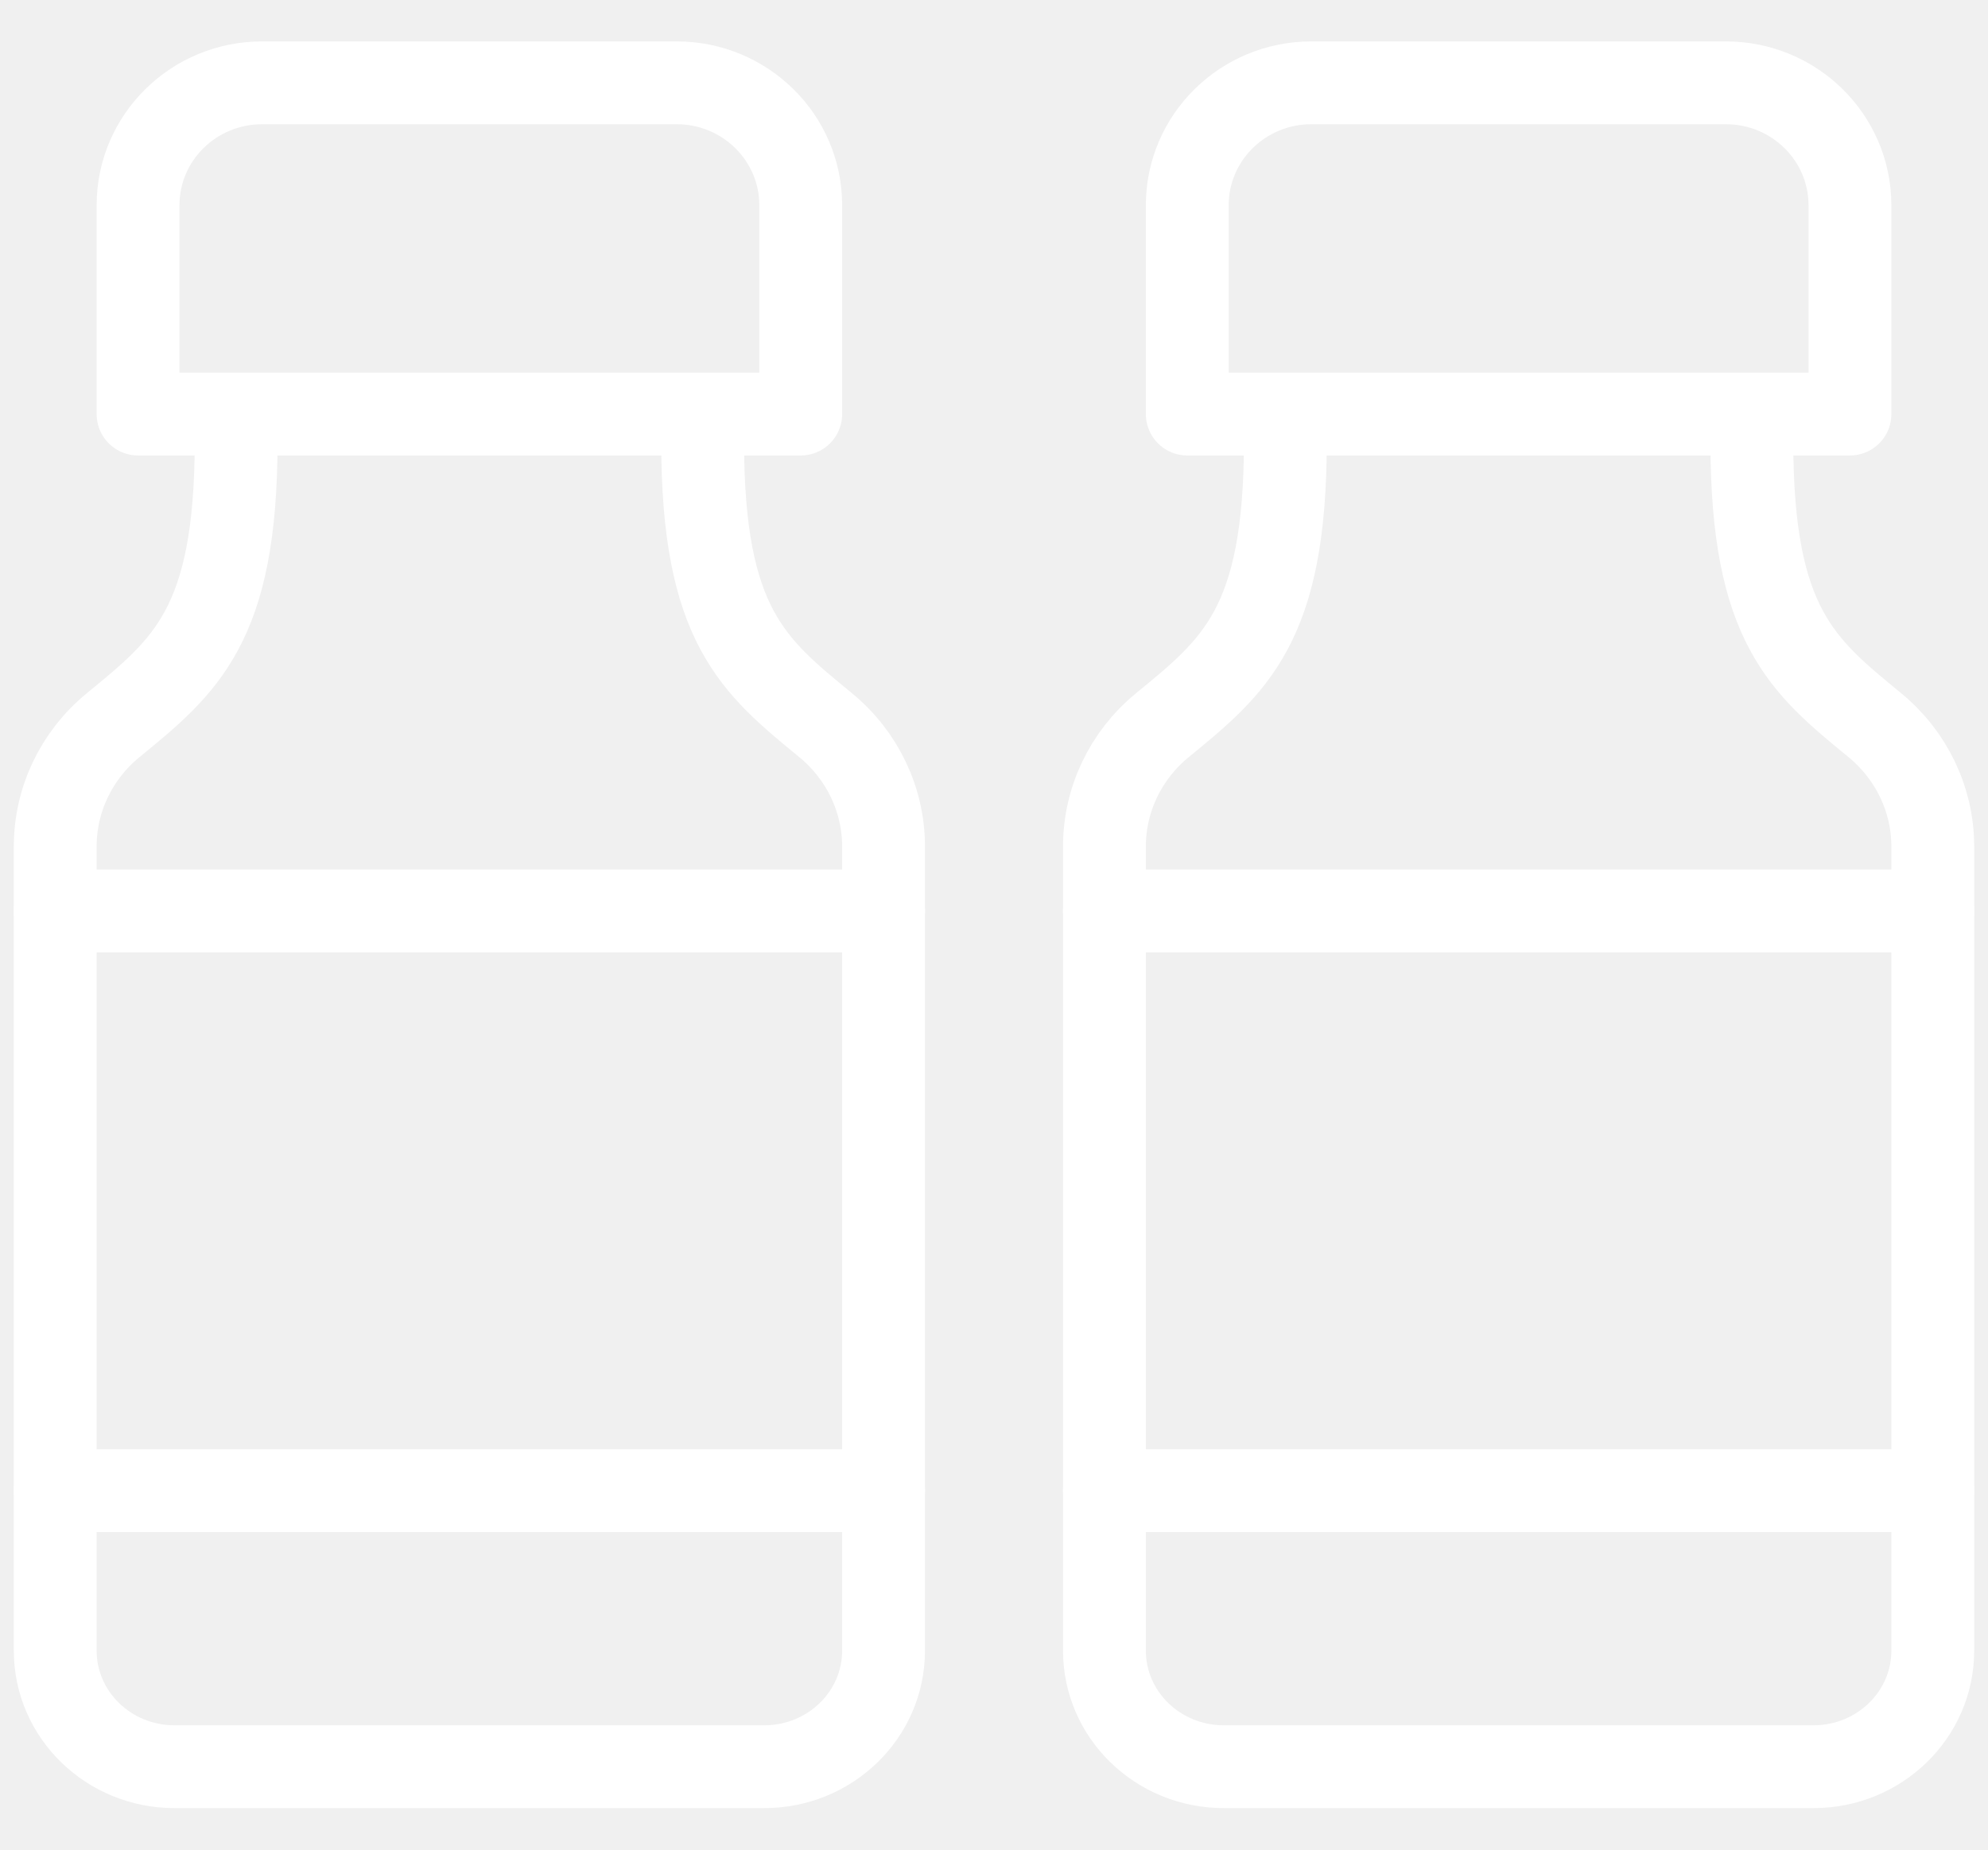
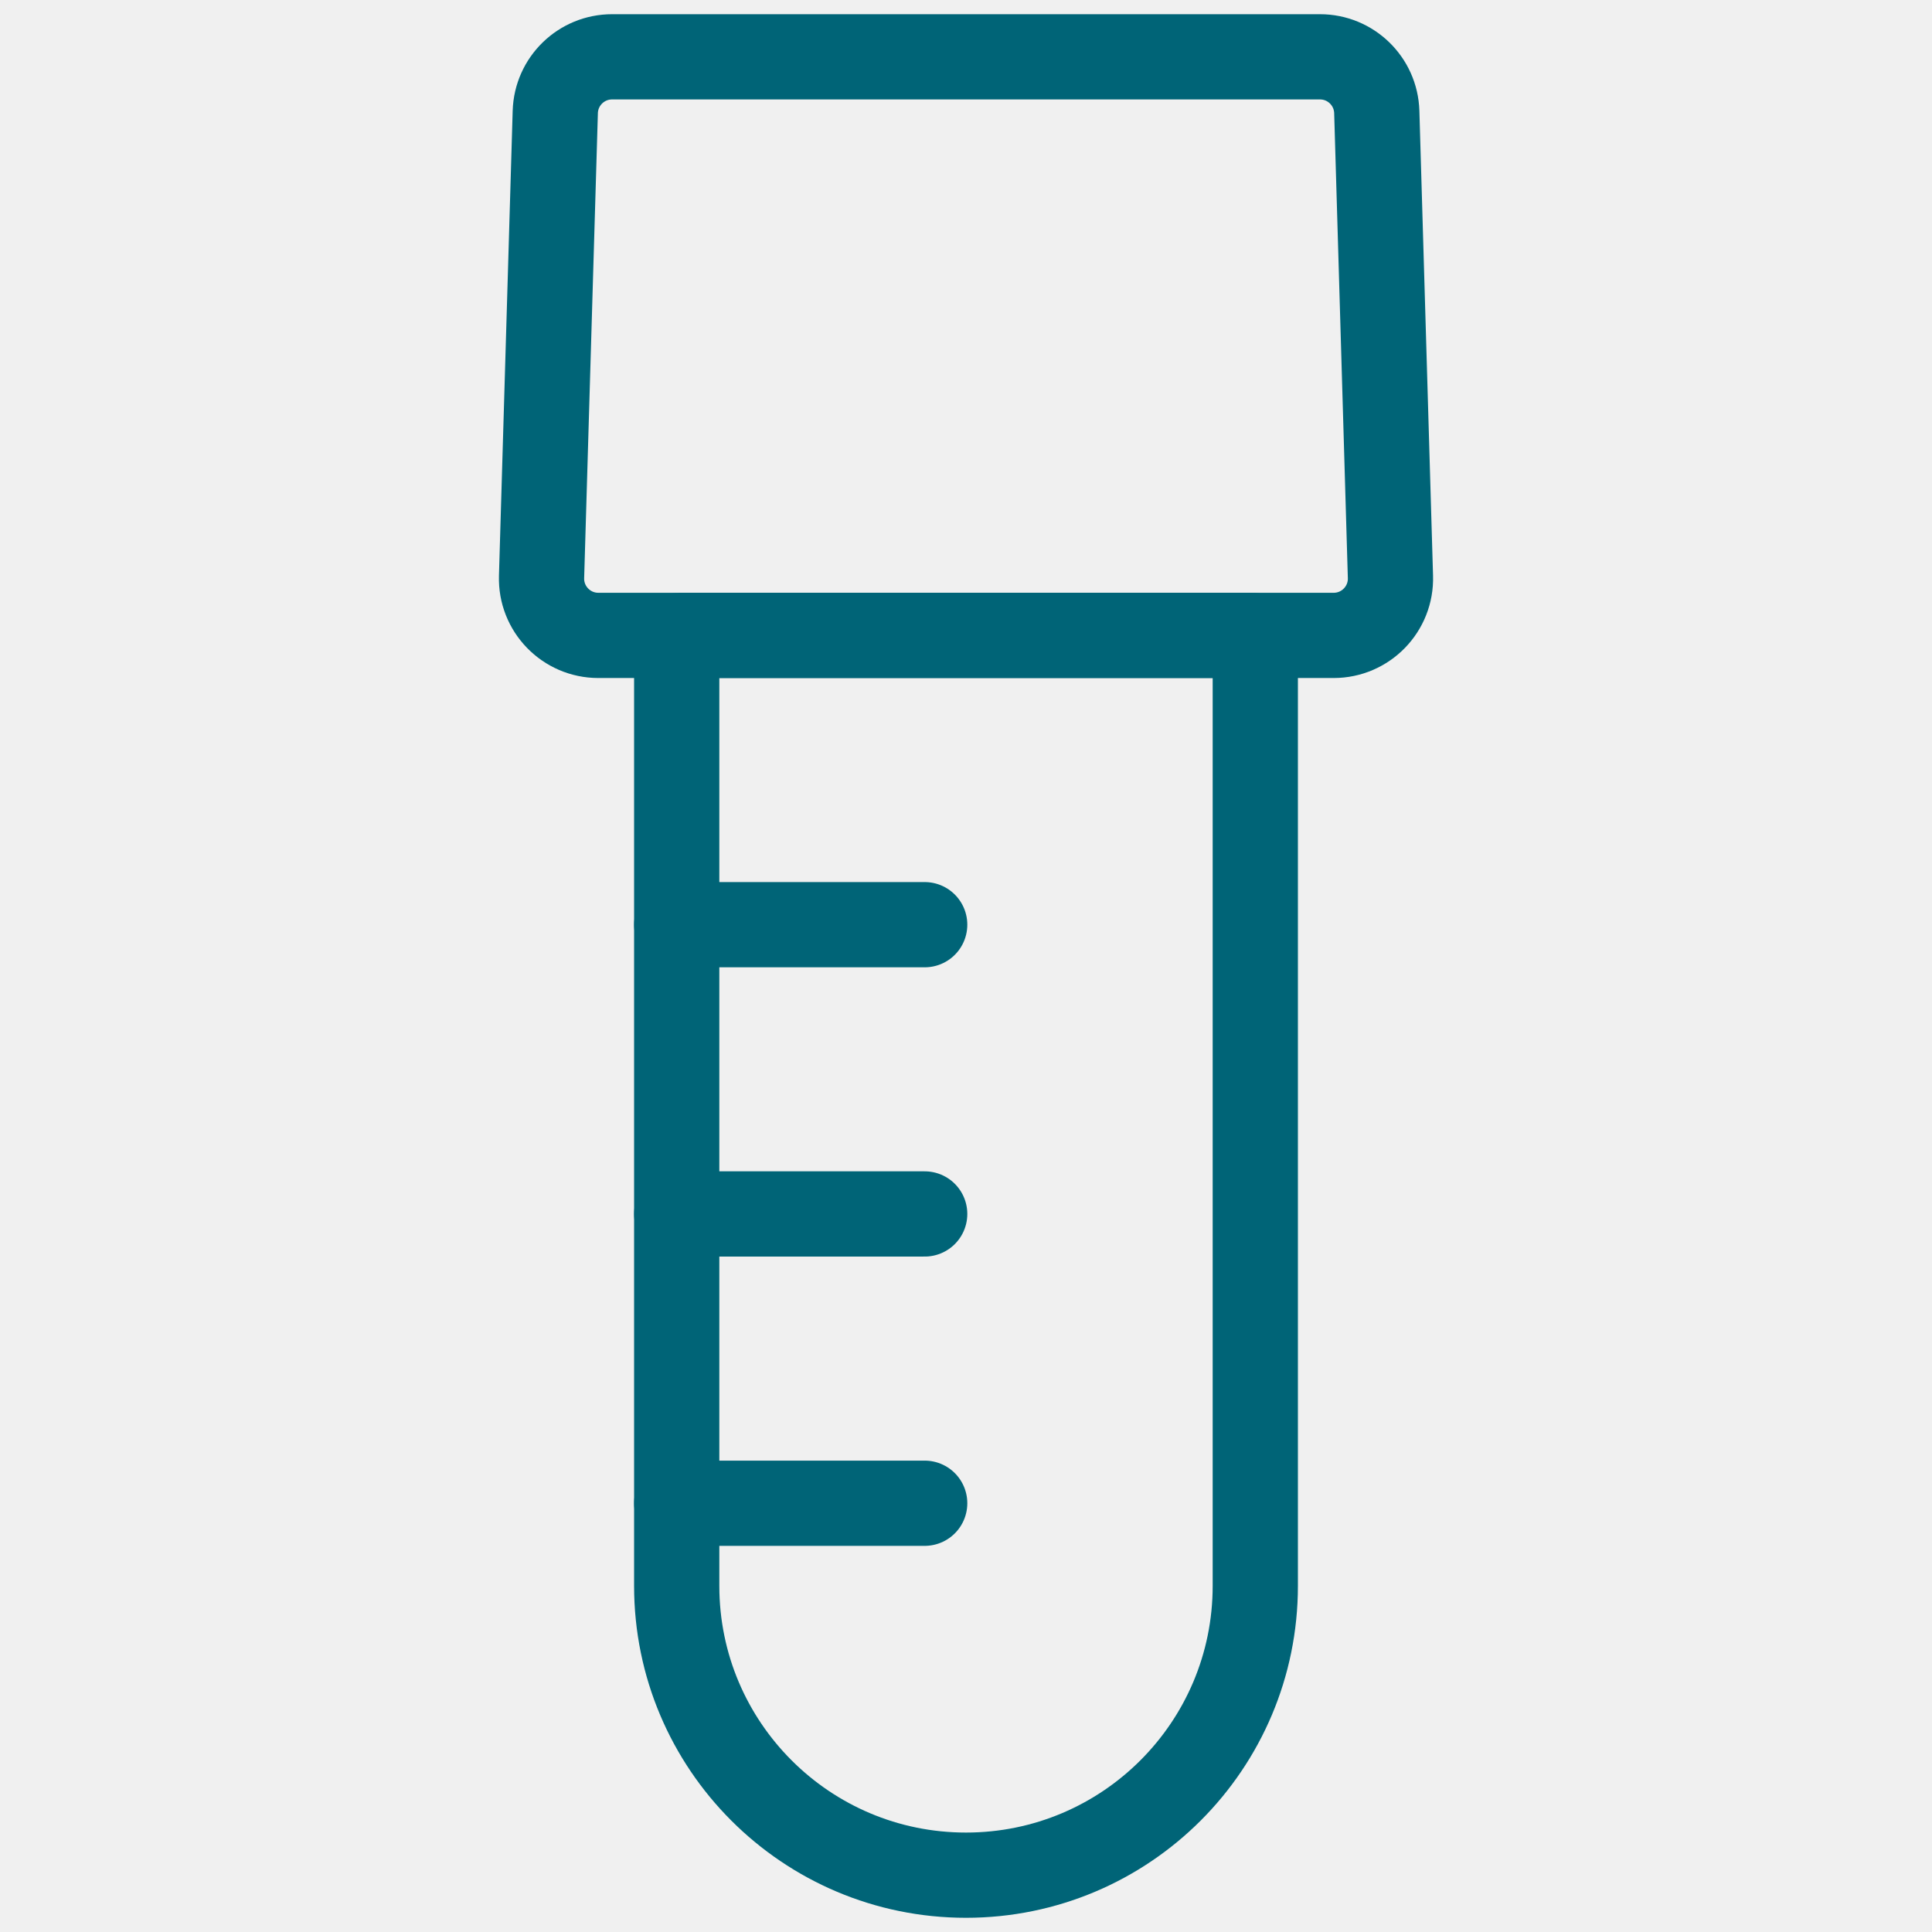
- <svg xmlns="http://www.w3.org/2000/svg" width="72" height="67" viewBox="0 0 72 67" fill="none">
-   <path d="M8.552 16C8.552 22.661 6.714 24.125 4.091 26.276C2.763 27.367 2 28.971 2 30.663V59.796C2 62.119 3.934 64 6.322 64H27.678C30.066 64 32 62.119 32 59.796V30.663C32 28.974 31.234 27.367 29.909 26.276C27.286 24.122 25.448 22.661 25.448 16" stroke="white" stroke-width="3" stroke-linecap="round" stroke-linejoin="round" />
-   <path d="M15.623 15H5V7.436C5 4.984 7.014 3 9.495 3H24.505C26.99 3 29 4.987 29 7.436V15H15.62H15.623Z" stroke="white" stroke-width="3" stroke-linecap="round" stroke-linejoin="round" />
-   <path d="M2 33H32" stroke="white" stroke-width="3" stroke-linecap="round" stroke-linejoin="round" />
-   <path d="M2 54H32" stroke="white" stroke-width="3" stroke-linecap="round" stroke-linejoin="round" />
-   <path d="M46.552 16C46.552 22.661 44.714 24.125 42.091 26.276C40.763 27.367 40 28.971 40 30.663V59.796C40 62.119 41.934 64 44.322 64H65.678C68.066 64 70 62.119 70 59.796V30.663C70 28.974 69.234 27.367 67.909 26.276C65.286 24.122 63.448 22.661 63.448 16" stroke="white" stroke-width="3" stroke-linecap="round" stroke-linejoin="round" />
-   <path d="M53.623 15H43V7.436C43 4.984 45.014 3 47.495 3H62.505C64.99 3 67 4.987 67 7.436V15H53.62H53.623Z" stroke="white" stroke-width="3" stroke-linecap="round" stroke-linejoin="round" />
-   <path d="M40 33H70" stroke="white" stroke-width="3" stroke-linecap="round" stroke-linejoin="round" />
-   <path d="M40 54H70" stroke="white" stroke-width="3" stroke-linecap="round" stroke-linejoin="round" />
+ <svg xmlns="http://www.w3.org/2000/svg" width="68" height="68" viewBox="0 0 68 68" fill="none">
+   <path d="M19.544 3.941C19.576 2.86 20.461 2 21.543 2H46.459C47.541 2 48.426 2.86 48.458 3.941L48.939 20.305C48.973 21.432 48.068 22.364 46.94 22.364H21.06C19.932 22.364 19.027 21.432 19.061 20.305L19.544 3.941Z" stroke="#006477" stroke-width="3" />
+   <path d="M23.818 22.463C23.818 22.408 23.863 22.364 23.917 22.364H44.083C44.138 22.364 44.182 22.408 44.182 22.463V55.819C44.182 61.442 39.623 66 34 66V66C28.377 66 23.818 61.442 23.818 55.819V22.463Z" stroke="#006477" stroke-width="3" />
+   <path d="M23.818 32.546H32.546" stroke="#006477" stroke-width="3" stroke-linecap="round" />
+   <path d="M23.818 42.727H32.546" stroke="#006477" stroke-width="3" stroke-linecap="round" />
+   <path d="M23.818 52.909H32.546" stroke="#006477" stroke-width="3" stroke-linecap="round" />
</svg>
